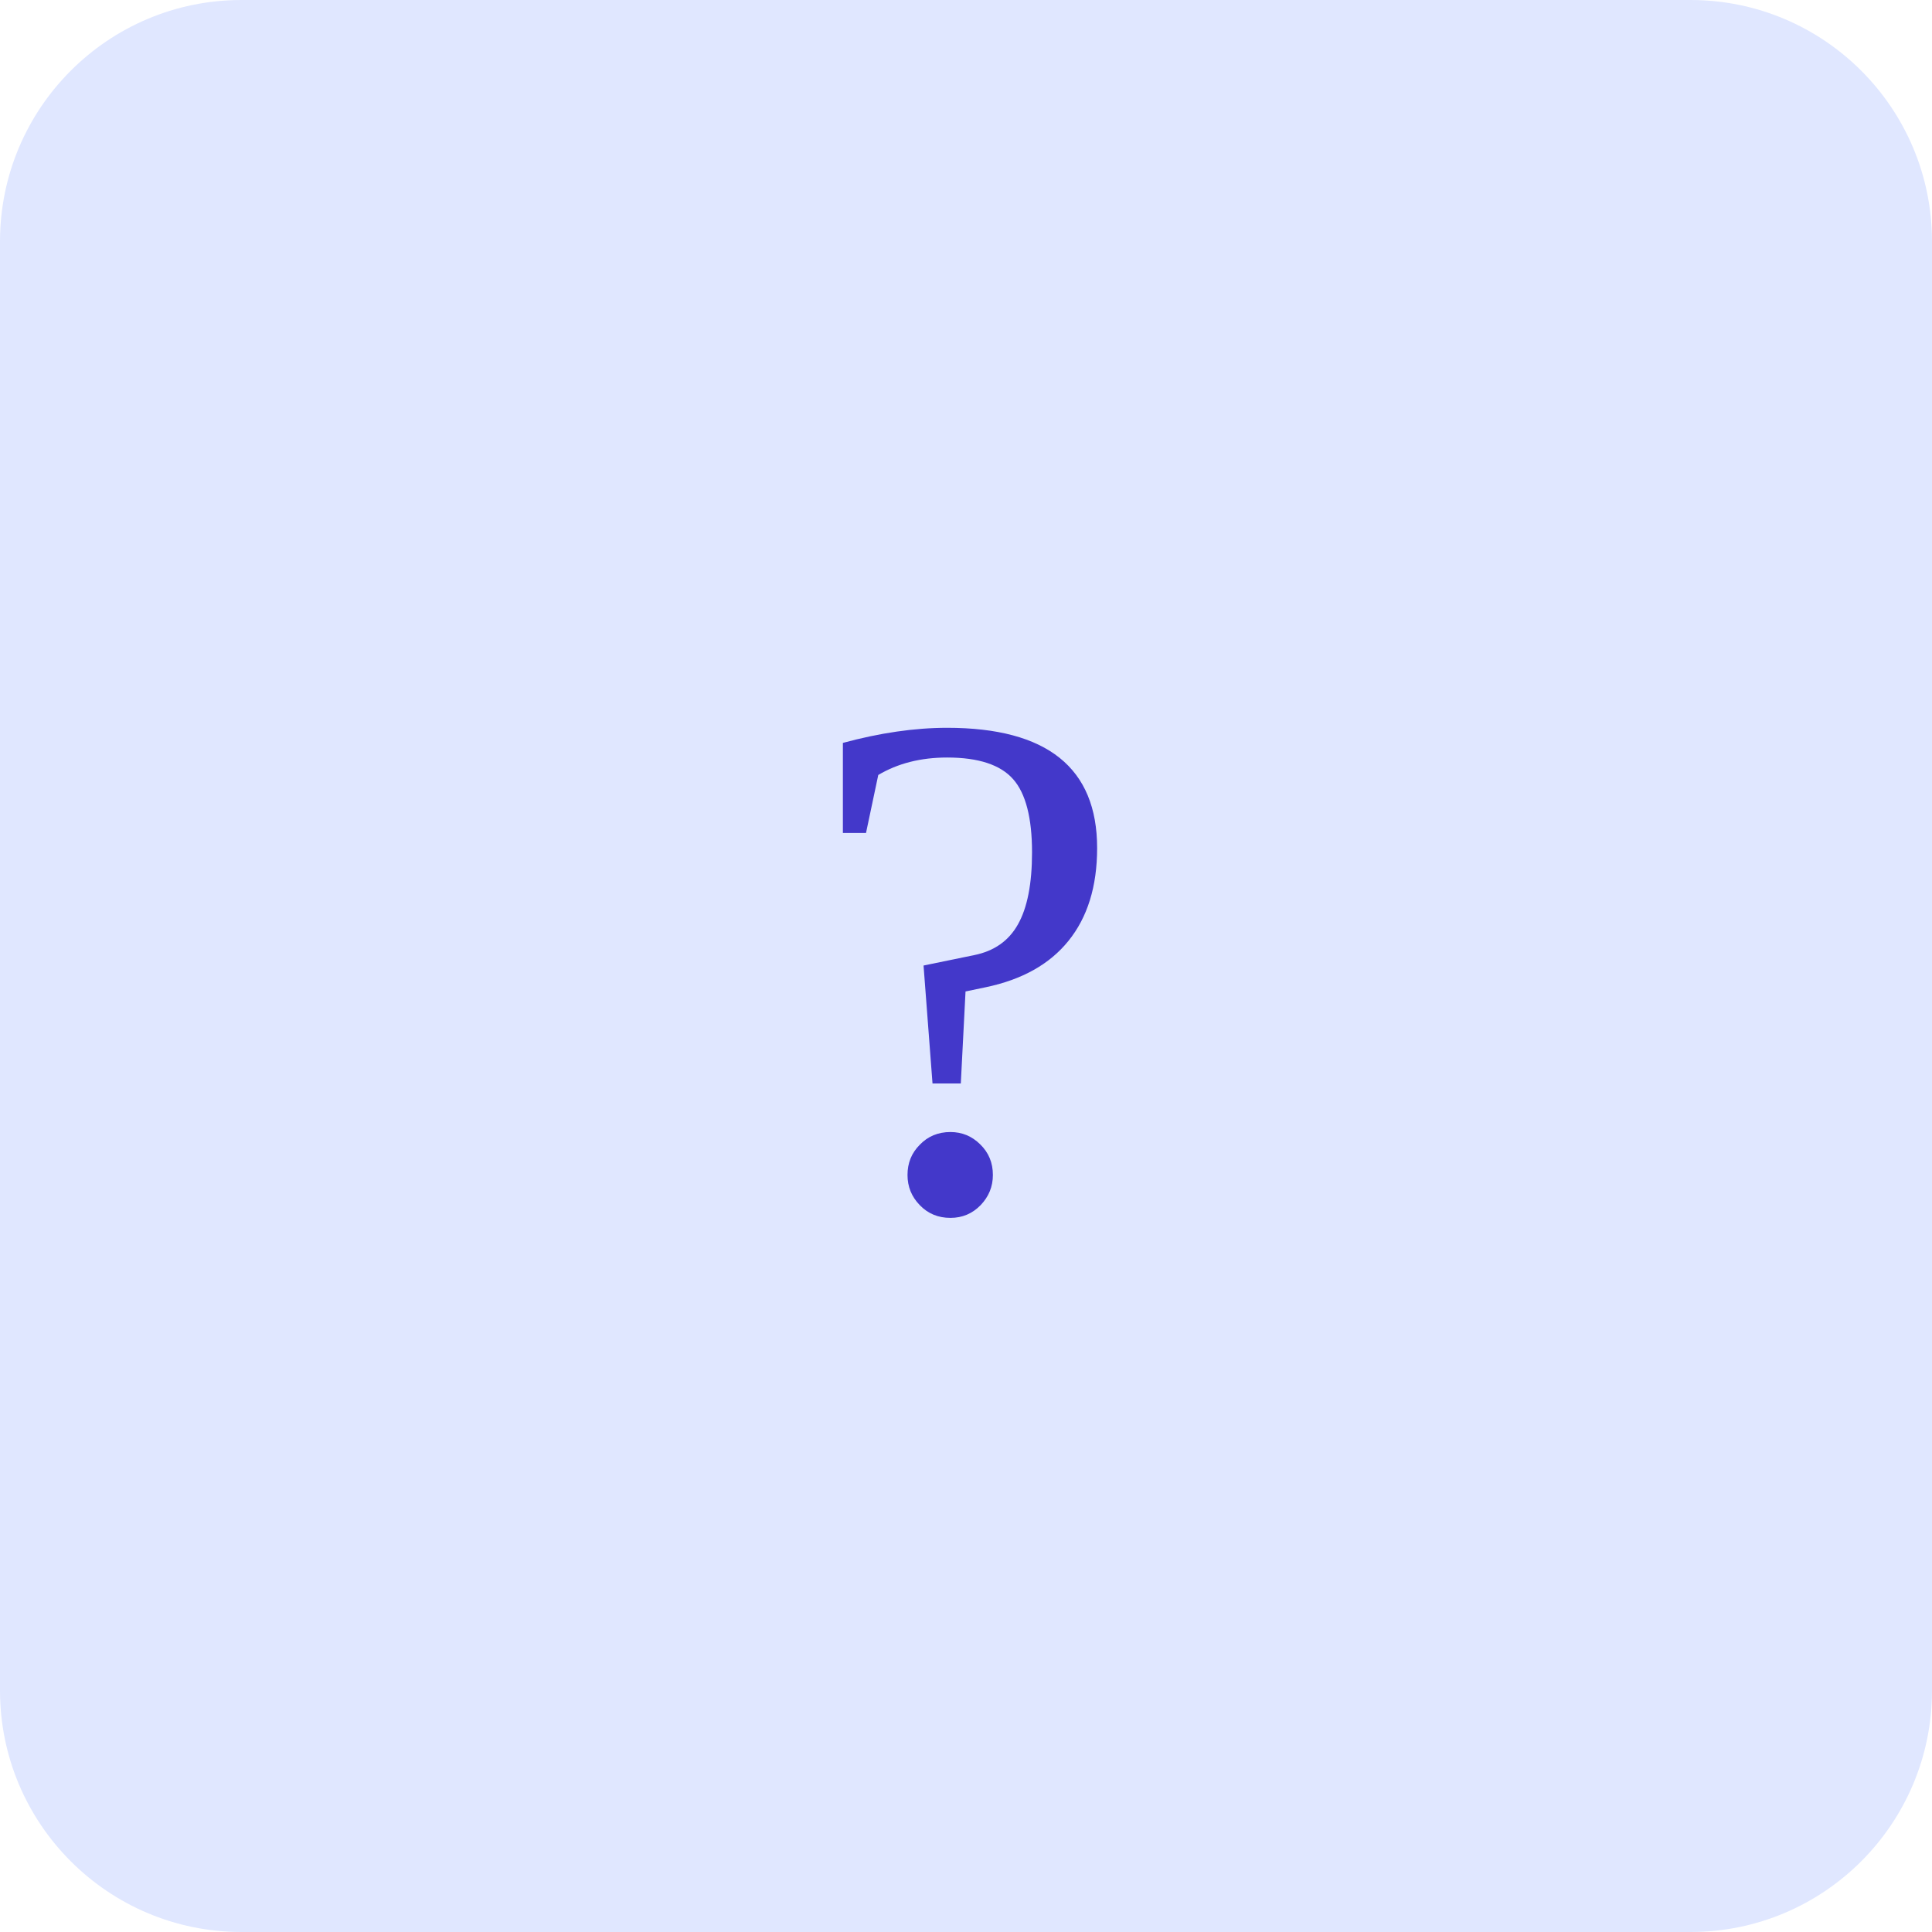
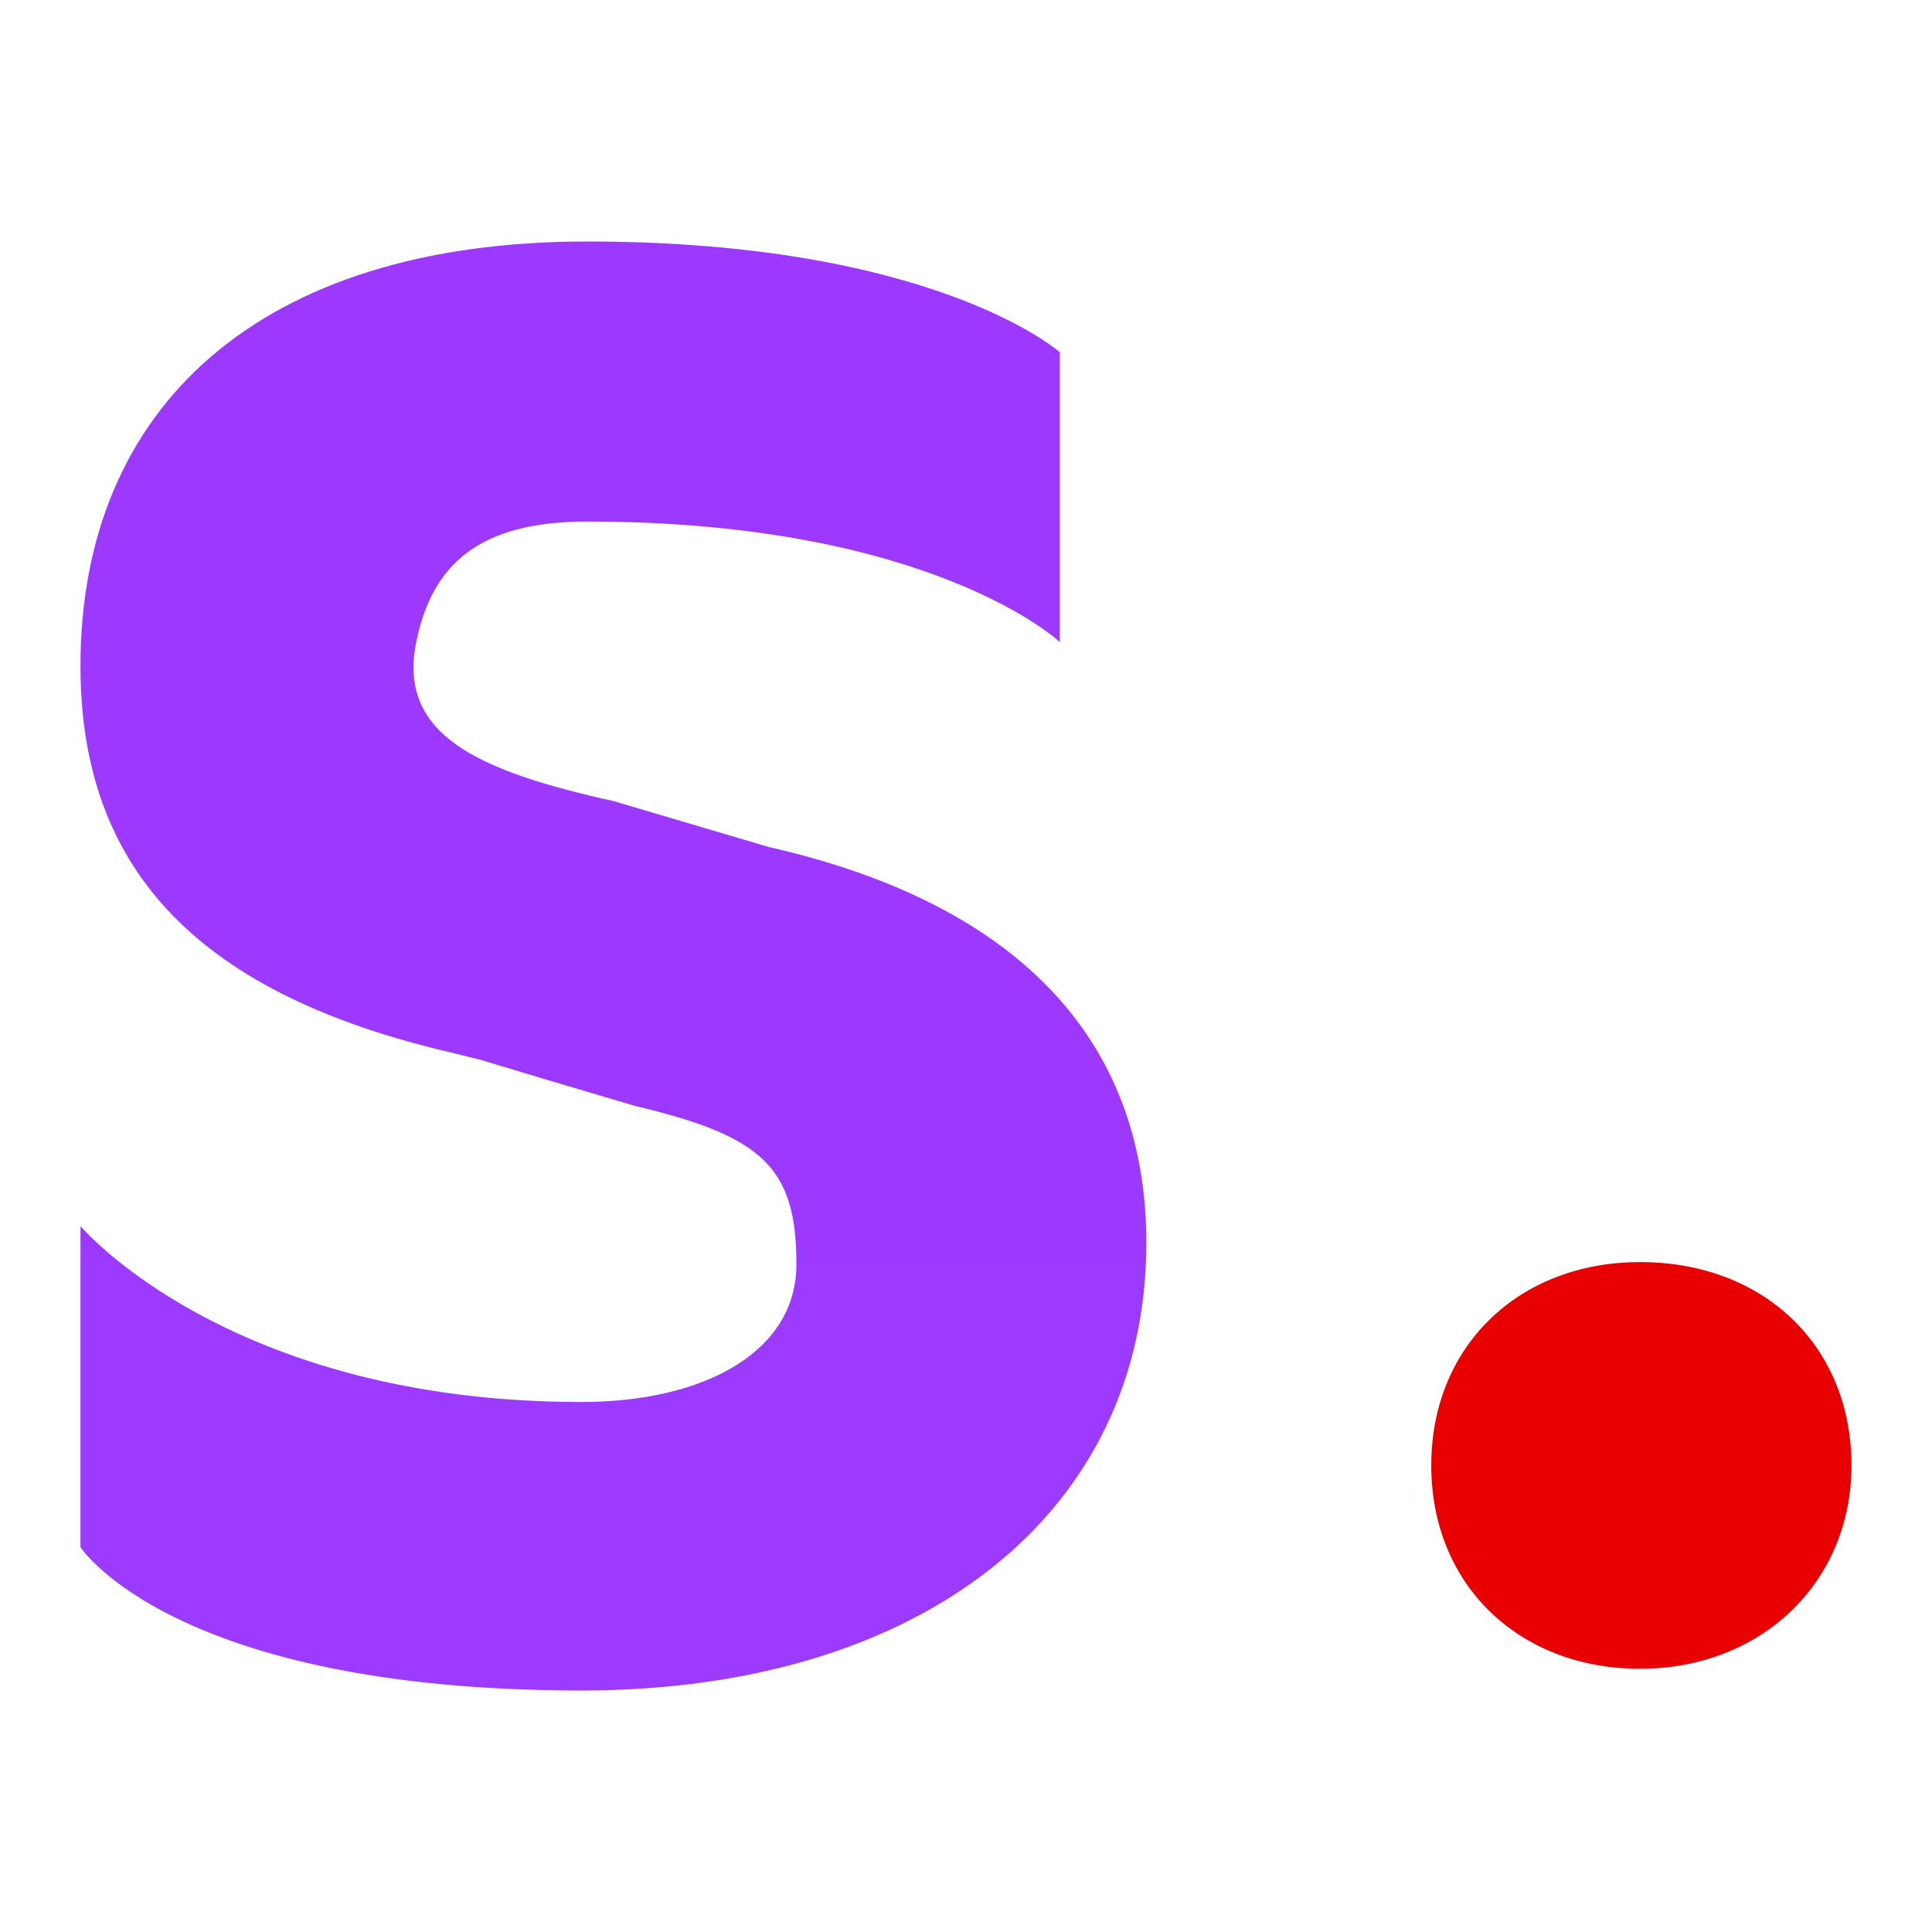
- <svg xmlns="http://www.w3.org/2000/svg" width="64" height="64" viewBox="0 0 64 64">
-   <rect width="64" height="64" rx="8" fill="#e0e7ff" />
-   <text x="32" y="40" text-anchor="middle" font-size="24" fill="#4338ca">?</text>
+ <svg xmlns="http://www.w3.org/2000/svg" viewBox="0 0 40 40" fill="none">
+   <path d="M12.038 35C19.124 35 23.734 31.3 23.734 25.733C23.734 21.417 20.931 18.673 15.918 17.537L12.701 16.585C9.878 15.96 8.229 15.21 8.618 13.293C8.941 11.698 9.906 10.798 12.154 10.798C19.296 10.798 21.943 13.293 21.943 13.293V7.293C21.943 7.293 19.366 5 12.154 5C5.354 5 1.666 8.45 1.666 13.788C1.666 18.105 4.223 20.617 9.408 21.808L9.964 21.947C10.753 22.187 11.818 22.505 13.158 22.9C15.808 23.525 16.489 24.188 16.489 26.177C16.489 27.993 14.573 29.027 12.039 29.027C4.734 29.027 1.666 25.385 1.666 25.385V32.033C1.666 32.033 3.586 35 12.038 35Z" fill="url(#paint0_linear_17756_15767)" />
+   <path d="M33.956 34.55C36.465 34.55 38.333 32.762 38.333 30.34C38.333 27.867 36.518 26.13 33.956 26.13C31.448 26.13 29.633 27.867 29.633 30.34C29.633 32.813 31.448 34.55 33.956 34.55Z" fill="#E80000" />
+   <defs>
+     <linearGradient id="paint0_linear_17756_15767" x1="1105.08" y1="5" x2="1105.08" y2="3005" gradientUnits="userSpaceOnUse">
+       <stop stop-color="#9D39FF" />
+       <stop offset="1" stop-color="#A380FF" />
+     </linearGradient>
+   </defs>
</svg>
